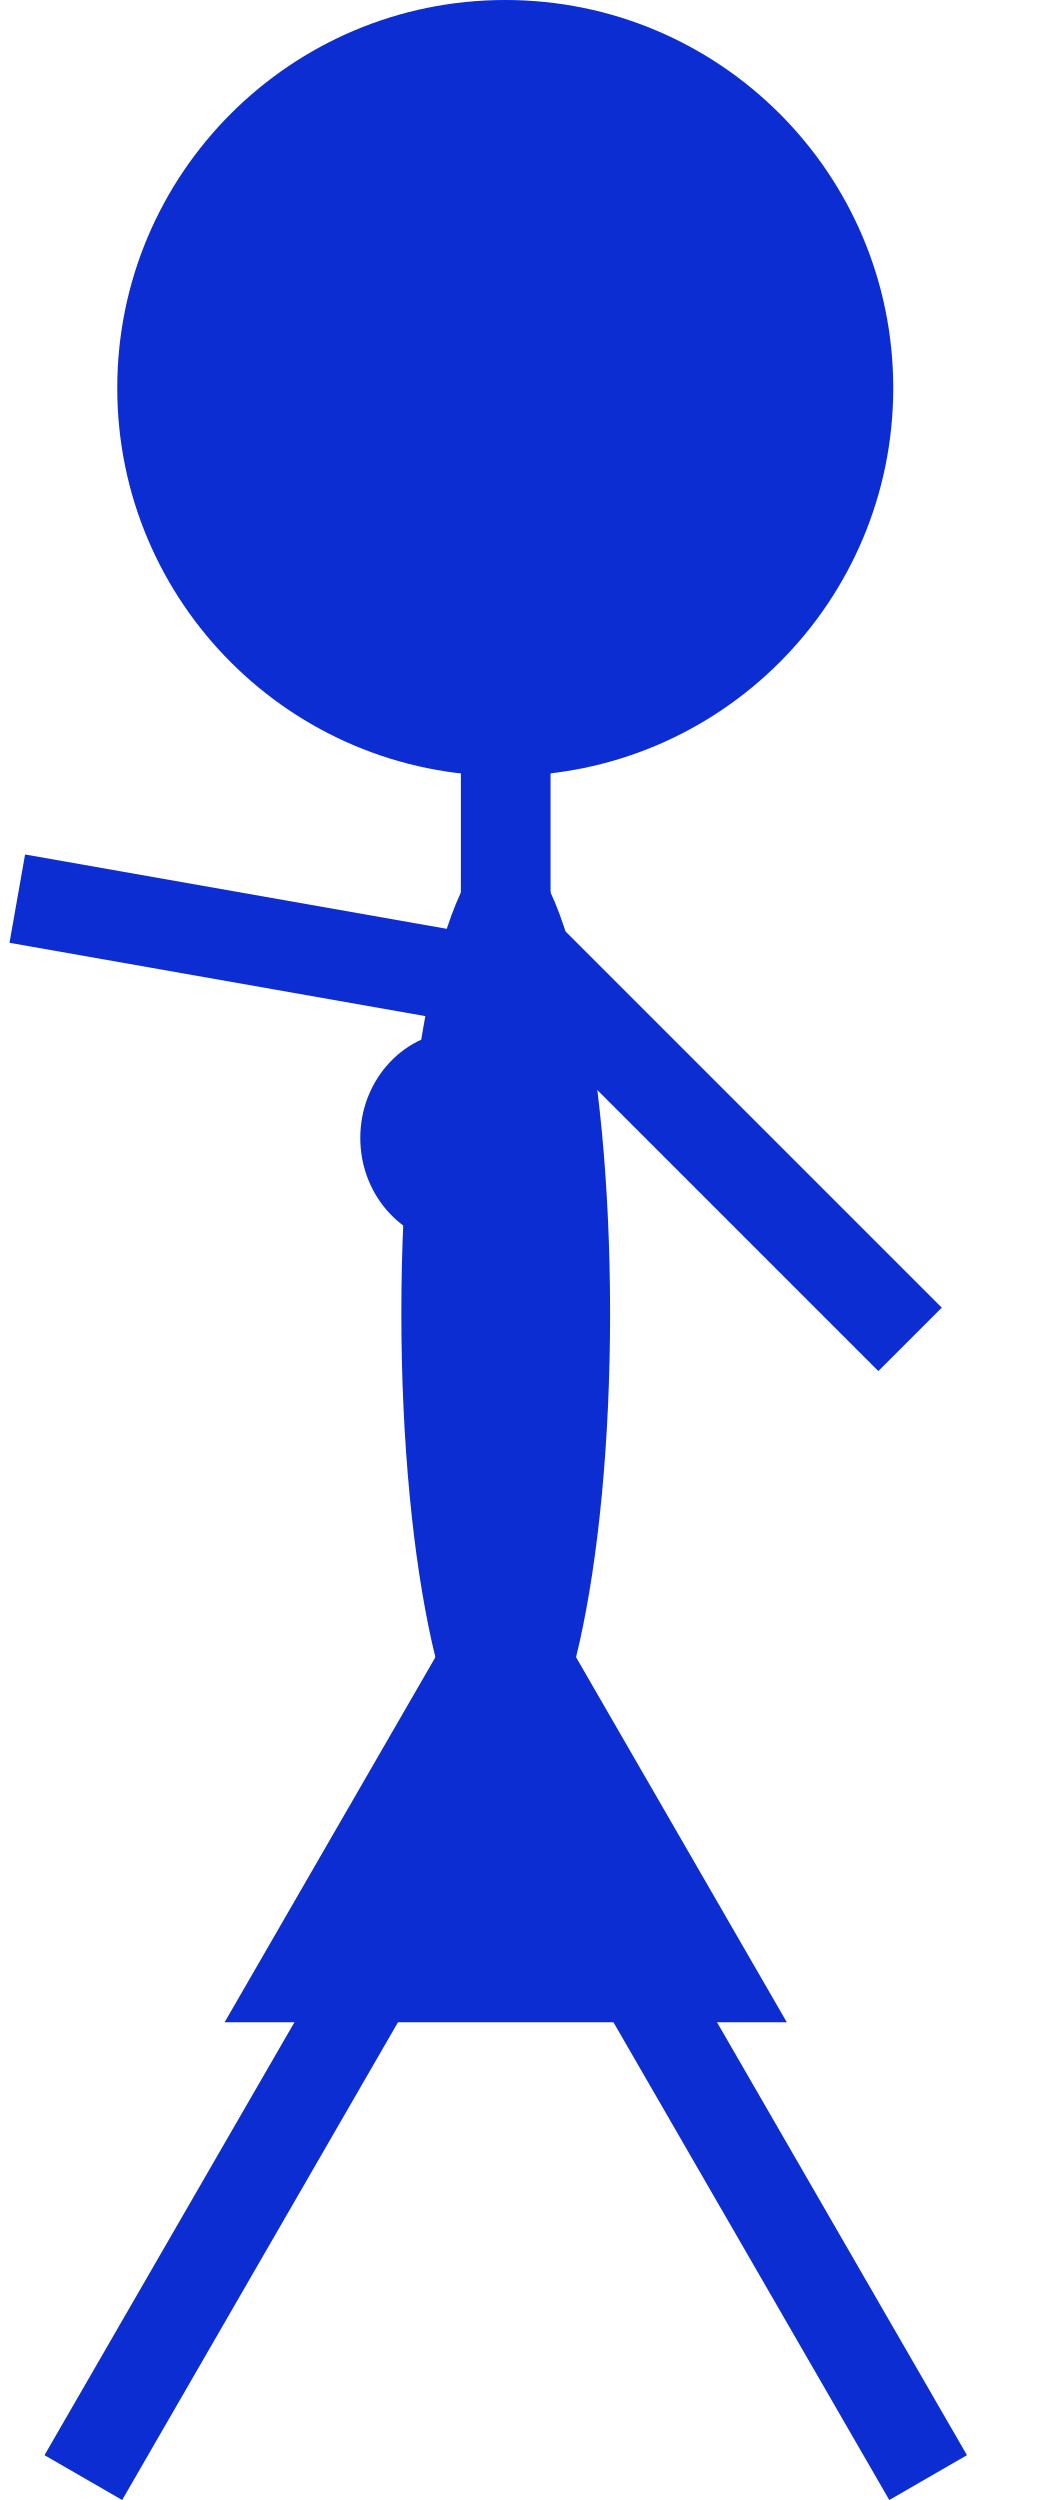
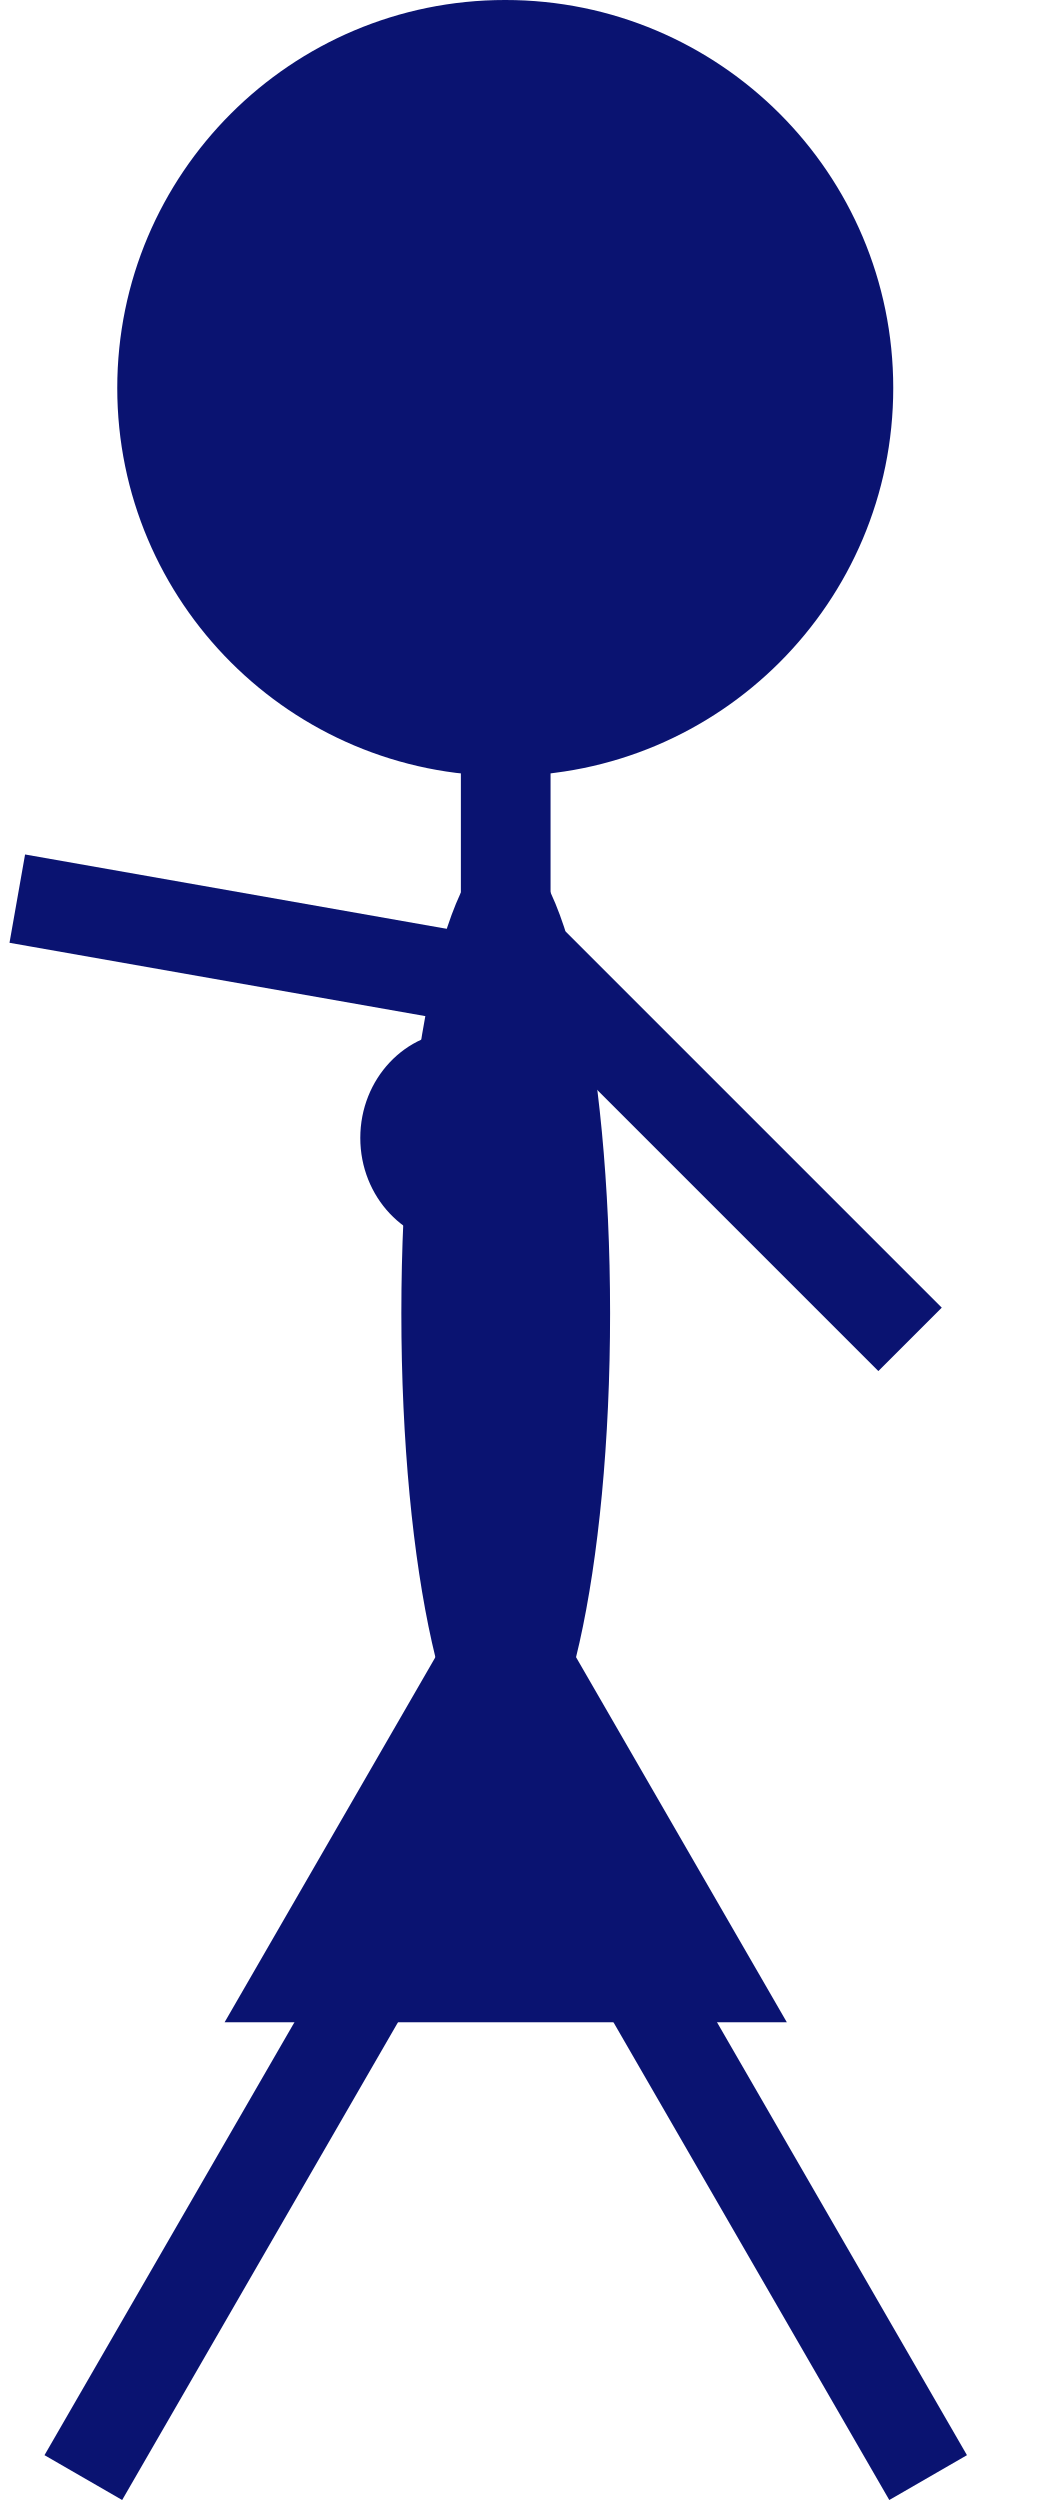
<svg xmlns="http://www.w3.org/2000/svg" width="53.353mm" height="128.514mm" viewBox="0 0 53.353 128.514" version="1.1" id="svg5">
  <defs id="defs2" />
-   <g id="layer1" transform="translate(-36.47921,-48.98525)">
-     <circle style="fill:#0b2dd2;fill-opacity:1;stroke-width:0.265" id="path111" cx="62.452" cy="68.93" r="19.945" />
-     <rect style="fill:#0b2dd2;fill-opacity:1;stroke-width:0.195" id="rect457" width="4.61" height="52.761" x="60.171" y="86.594" />
-     <rect style="fill:#0b2dd2;fill-opacity:1;stroke-width:0.141" id="rect457-5" width="4.61" height="27.357" x="22.143" y="-142.197" transform="rotate(135)" />
-     <rect style="fill:#0b2dd2;fill-opacity:1;stroke-width:0.141" id="rect457-5-3" width="4.61" height="27.357" x="84.94" y="-80.685" transform="rotate(100)" />
-     <rect style="fill:#0b2dd2;fill-opacity:1;stroke-width:0.178" id="rect457-3" width="4.61" height="44.045" x="121.17" y="88.295" transform="rotate(30)" />
-     <rect style="fill:#0b2dd2;fill-opacity:1;stroke-width:0.178" id="rect457-3-6" width="4.61" height="44.045" x="-17.568" y="150.771" transform="rotate(-30)" />
-     <ellipse style="fill:#0b2dd2;fill-opacity:1;stroke-width:0.168" id="path2016" cx="62.476" cy="116.489" rx="5.365" ry="23.938" />
-     <path style="fill:#0b2dd2;fill-opacity:1;stroke-width:0.265" id="path5887" d="m -135.393,110.059 44.016,76.238 -88.032,-10e-6 z" transform="matrix(0.3283086,0,0,0.3283086,106.9266,91.77853)" />
-     <ellipse style="fill:#0b2dd2;fill-opacity:1;stroke-width:0.265" id="path5889" cx="60.171" cy="107.481" rx="5.171" ry="5.494" />
+   <g id="layer1" transform="translate(-36.47921,-48.98525)" style="fill:#0a1371;fill-opacity:1">
+     <circle style="fill:#0a1371;fill-opacity:1;stroke-width:0.265" id="path111" cx="62.452" cy="68.93" r="19.945" />
+     <rect style="fill:#0a1371;fill-opacity:1;stroke-width:0.195" id="rect457" width="4.61" height="52.761" x="60.171" y="86.594" />
+     <rect style="fill:#0a1371;fill-opacity:1;stroke-width:0.141" id="rect457-5" width="4.61" height="27.357" x="22.143" y="-142.197" transform="rotate(135)" />
+     <rect style="fill:#0a1371;fill-opacity:1;stroke-width:0.141" id="rect457-5-3" width="4.61" height="27.357" x="84.94" y="-80.685" transform="rotate(100)" />
+     <rect style="fill:#0a1371;fill-opacity:1;stroke-width:0.178" id="rect457-3" width="4.61" height="44.045" x="121.17" y="88.295" transform="rotate(30)" />
+     <rect style="fill:#0a1371;fill-opacity:1;stroke-width:0.178" id="rect457-3-6" width="4.61" height="44.045" x="-17.568" y="150.771" transform="rotate(-30)" />
+     <ellipse style="fill:#0a1371;fill-opacity:1;stroke-width:0.168" id="path2016" cx="62.476" cy="116.489" rx="5.365" ry="23.938" />
+     <path style="fill:#0a1371;fill-opacity:1;stroke-width:0.265" id="path5887" d="m -135.393,110.059 44.016,76.238 -88.032,-10e-6 z" transform="matrix(0.3283086,0,0,0.3283086,106.9266,91.77853)" />
+     <ellipse style="fill:#0a1371;fill-opacity:1;stroke-width:0.265" id="path5889" cx="60.171" cy="107.481" rx="5.171" ry="5.494" />
  </g>
</svg>
